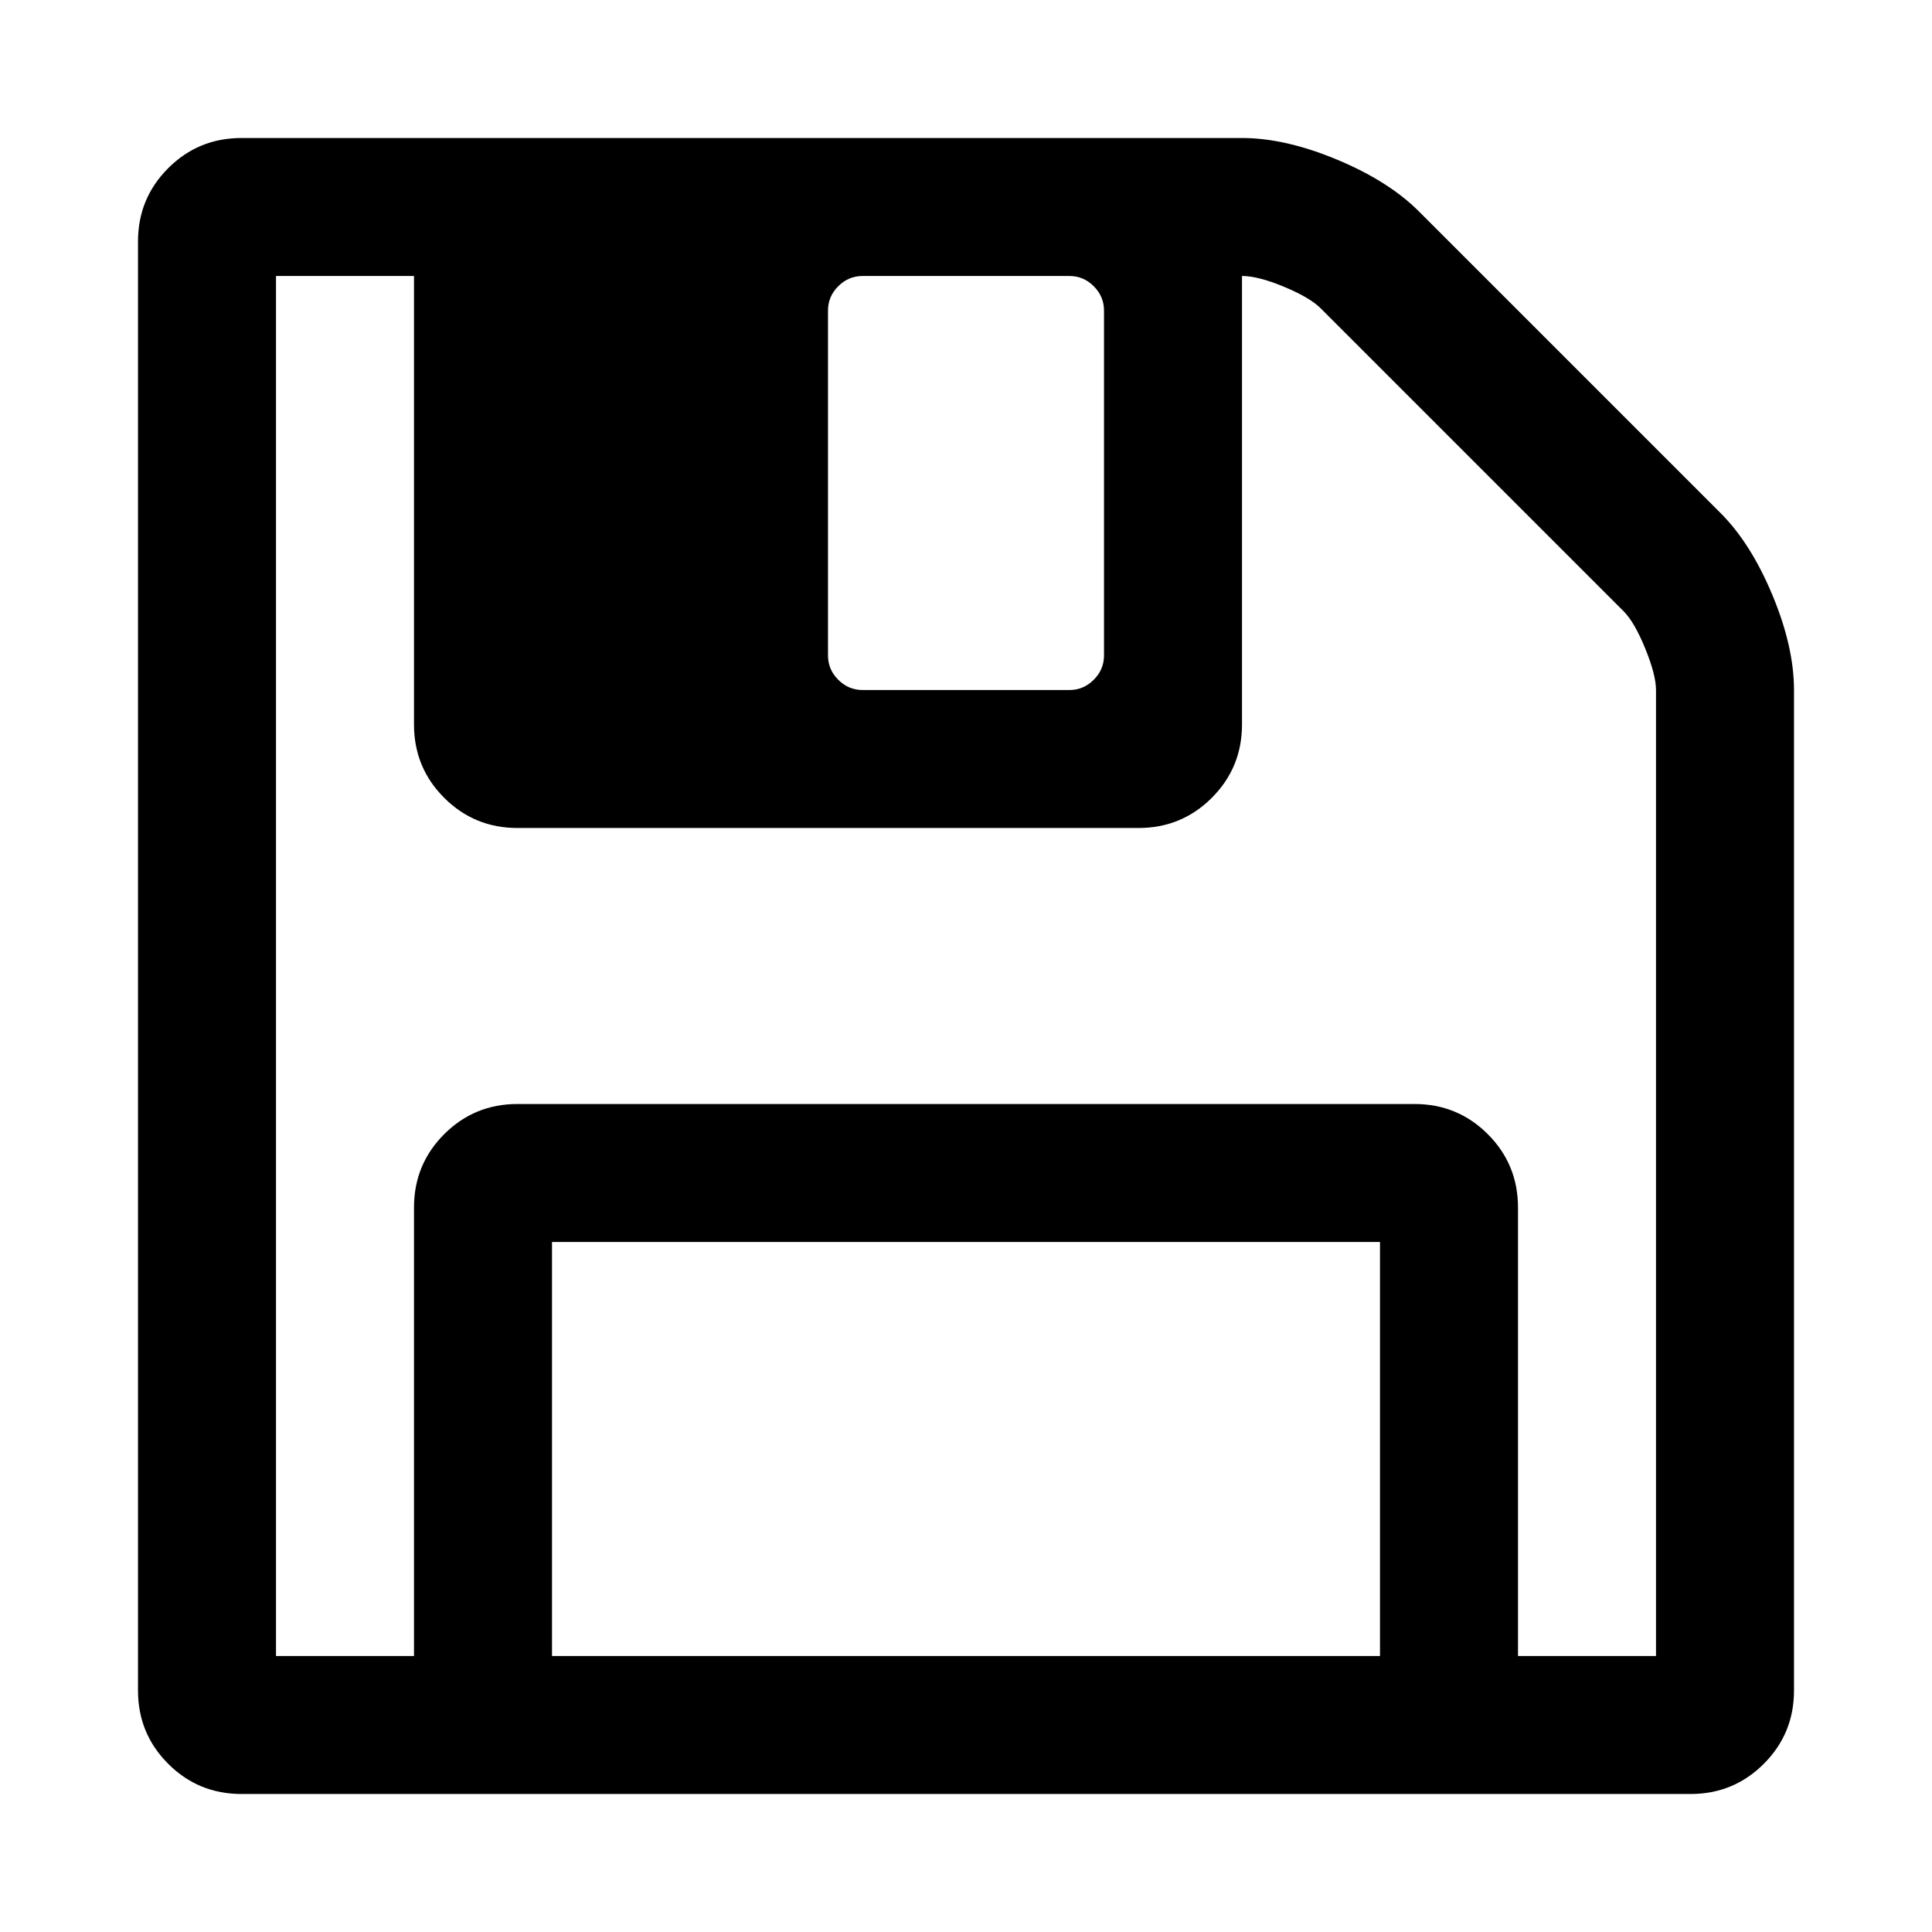
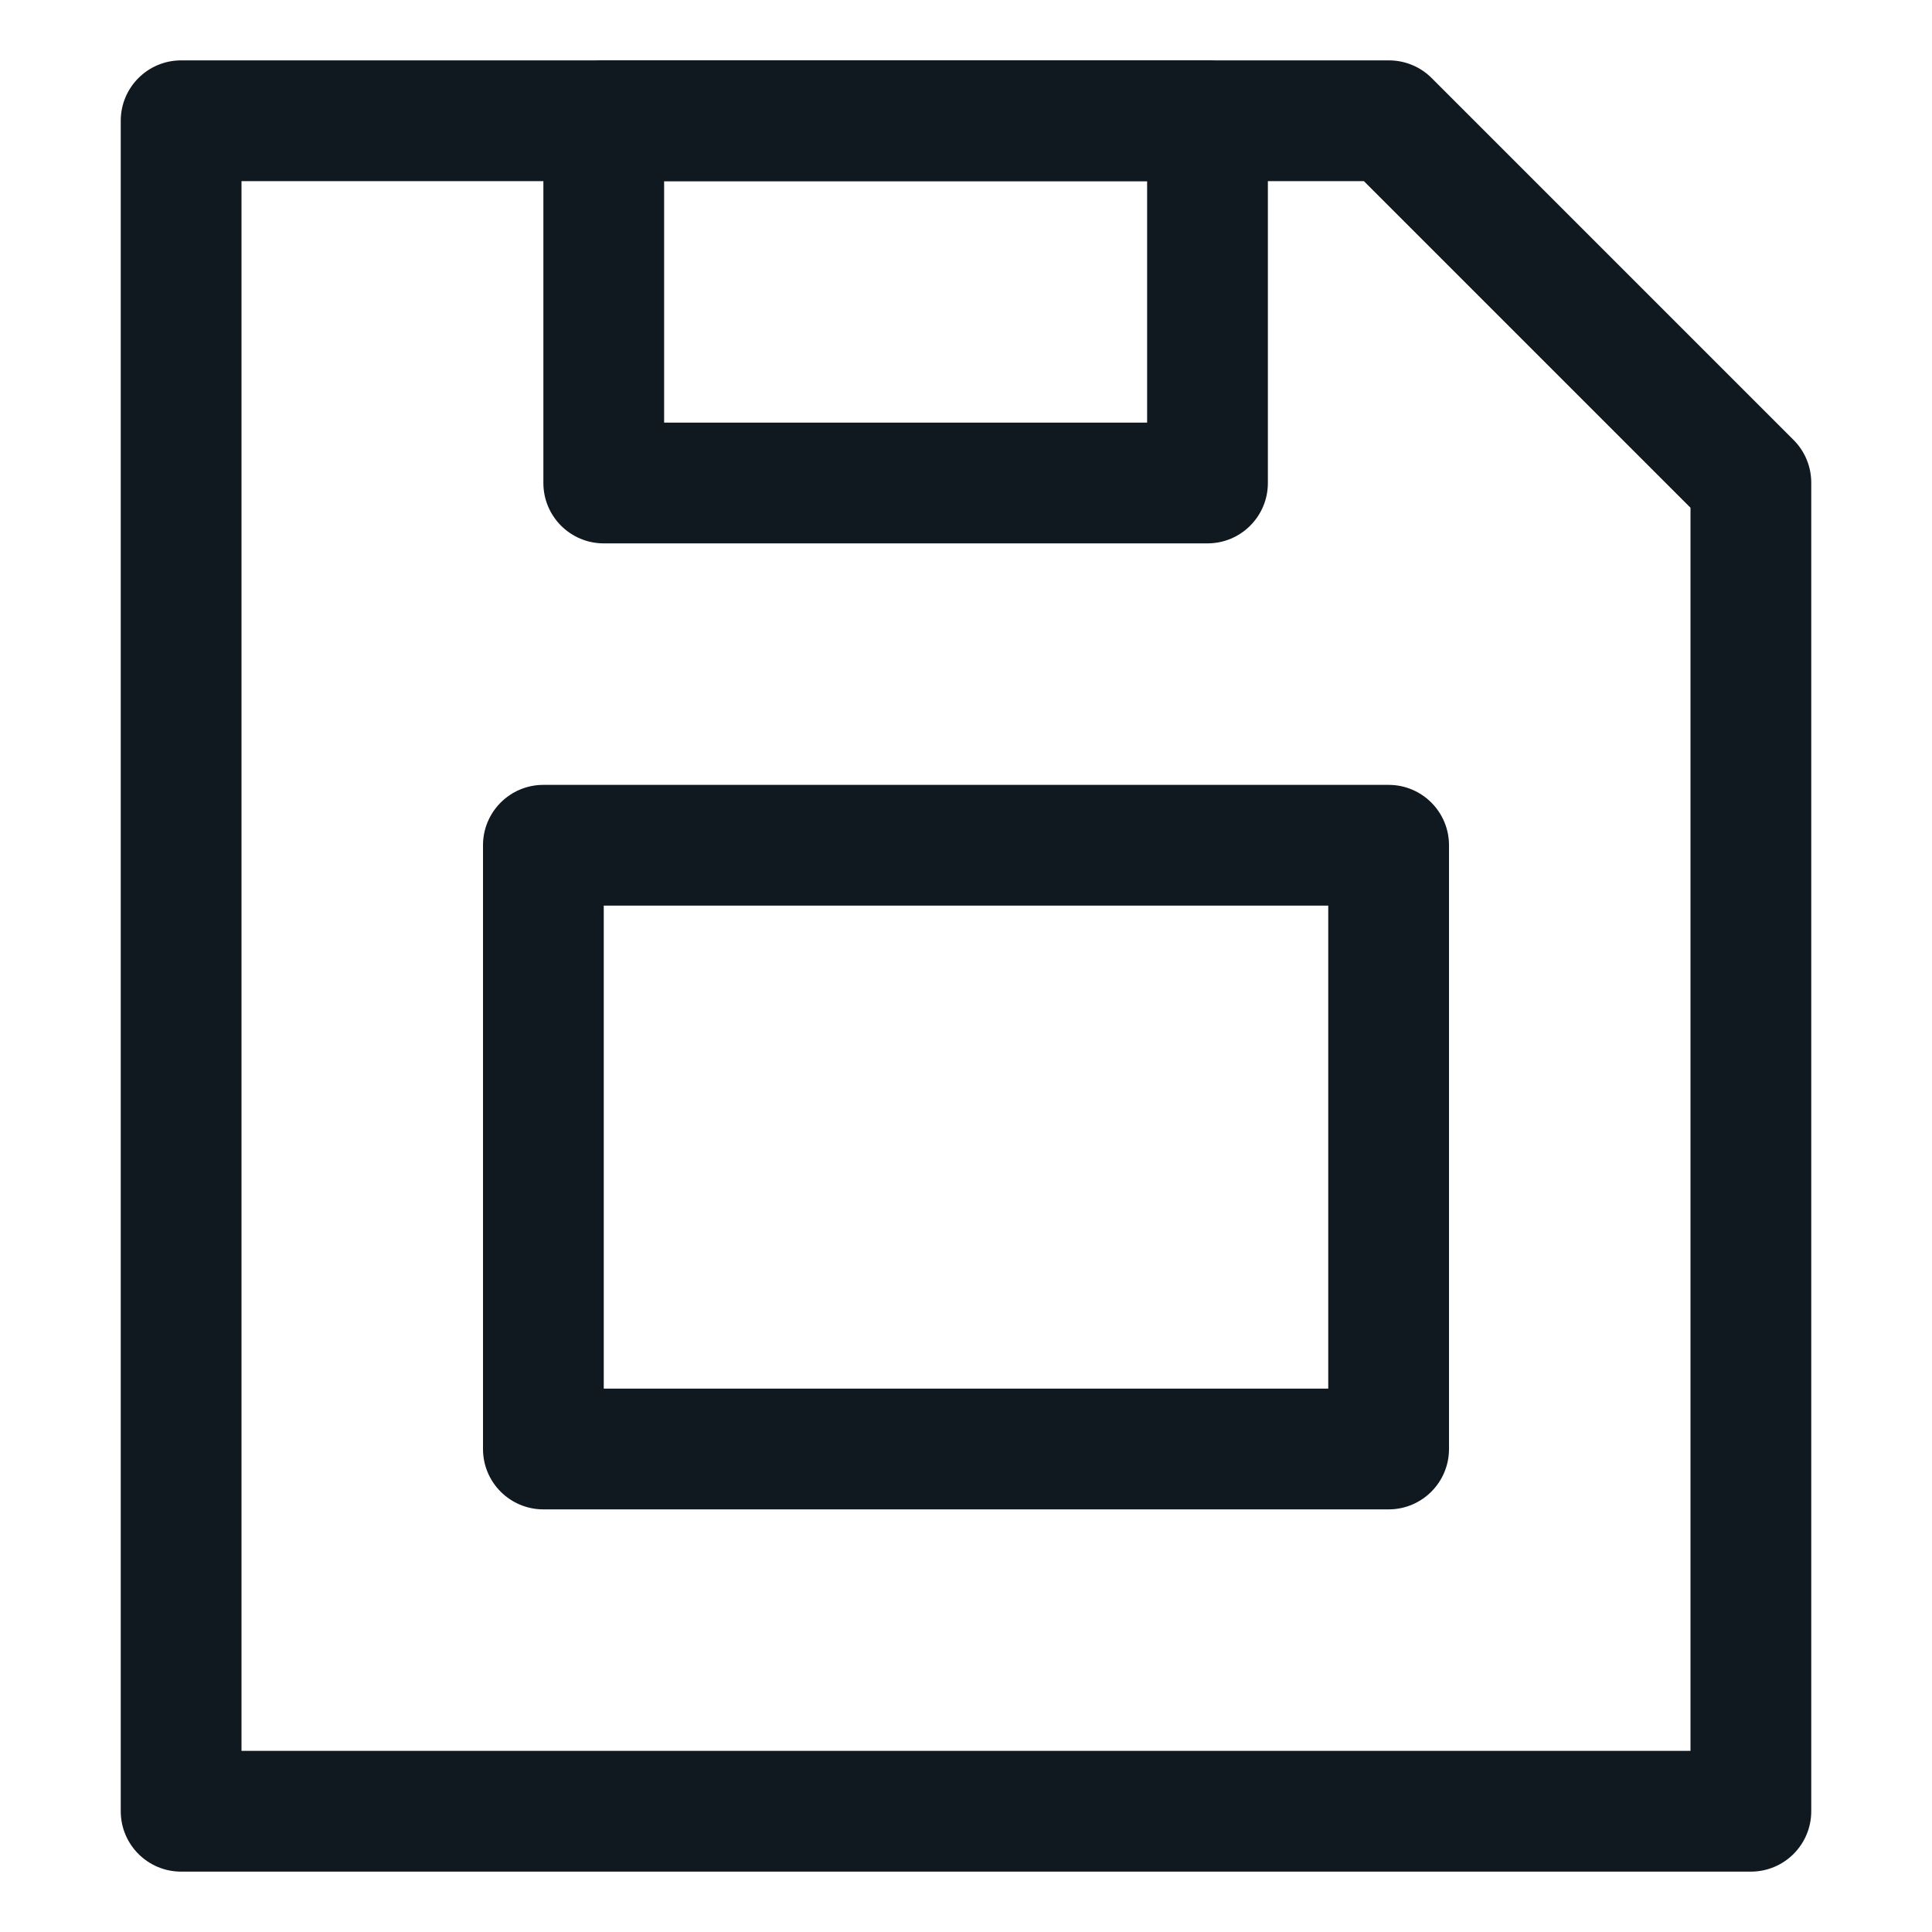
- <svg xmlns="http://www.w3.org/2000/svg" height="1792" viewBox="0 0 1792 1792" width="1792">
-   <path d="M512 1536h768v-384h-768v384zm896 0h128v-896q0-14-10-38.5t-20-34.5l-281-281q-10-10-34-20t-39-10v416q0 40-28 68t-68 28h-576q-40 0-68-28t-28-68v-416h-128v1280h128v-416q0-40 28-68t68-28h832q40 0 68 28t28 68v416zm-384-928v-320q0-13-9.5-22.5t-22.5-9.5h-192q-13 0-22.5 9.5t-9.5 22.5v320q0 13 9.5 22.5t22.5 9.5h192q13 0 22.5-9.5t9.5-22.5zm640 32v928q0 40-28 68t-68 28h-1344q-40 0-68-28t-28-68v-1344q0-40 28-68t68-28h928q40 0 88 20t76 48l280 280q28 28 48 76t20 88z" />
+ <svg xmlns="http://www.w3.org/2000/svg" viewBox="0 0 32 32">
+   <defs>
+     <style>.cls-1{fill:#101820;}</style>
+   </defs>
+   <g data-name="Layer 49" id="Layer_49">
+     <path class="cls-1" d="M29,31H3a1,1,0,0,1-1-1V2A1,1,0,0,1,3,1H23a1,1,0,0,1,.71.29l6,6A1,1,0,0,1,30,8V30A1,1,0,0,1,29,31ZM4,29H28V8.41L22.59,3H4Z" />
+     <path class="cls-1" d="M20,9H10A1,1,0,0,1,9,8V2a1,1,0,0,1,1-1H20a1,1,0,0,1,1,1V8A1,1,0,0,1,20,9ZM11,7h8V3H11Z" />
+     <path class="cls-1" d="M23,25H9a1,1,0,0,1-1-1V14a1,1,0,0,1,1-1H23a1,1,0,0,1,1,1V24A1,1,0,0,1,23,25ZM10,23H22V15H10Z" />
+   </g>
</svg>
